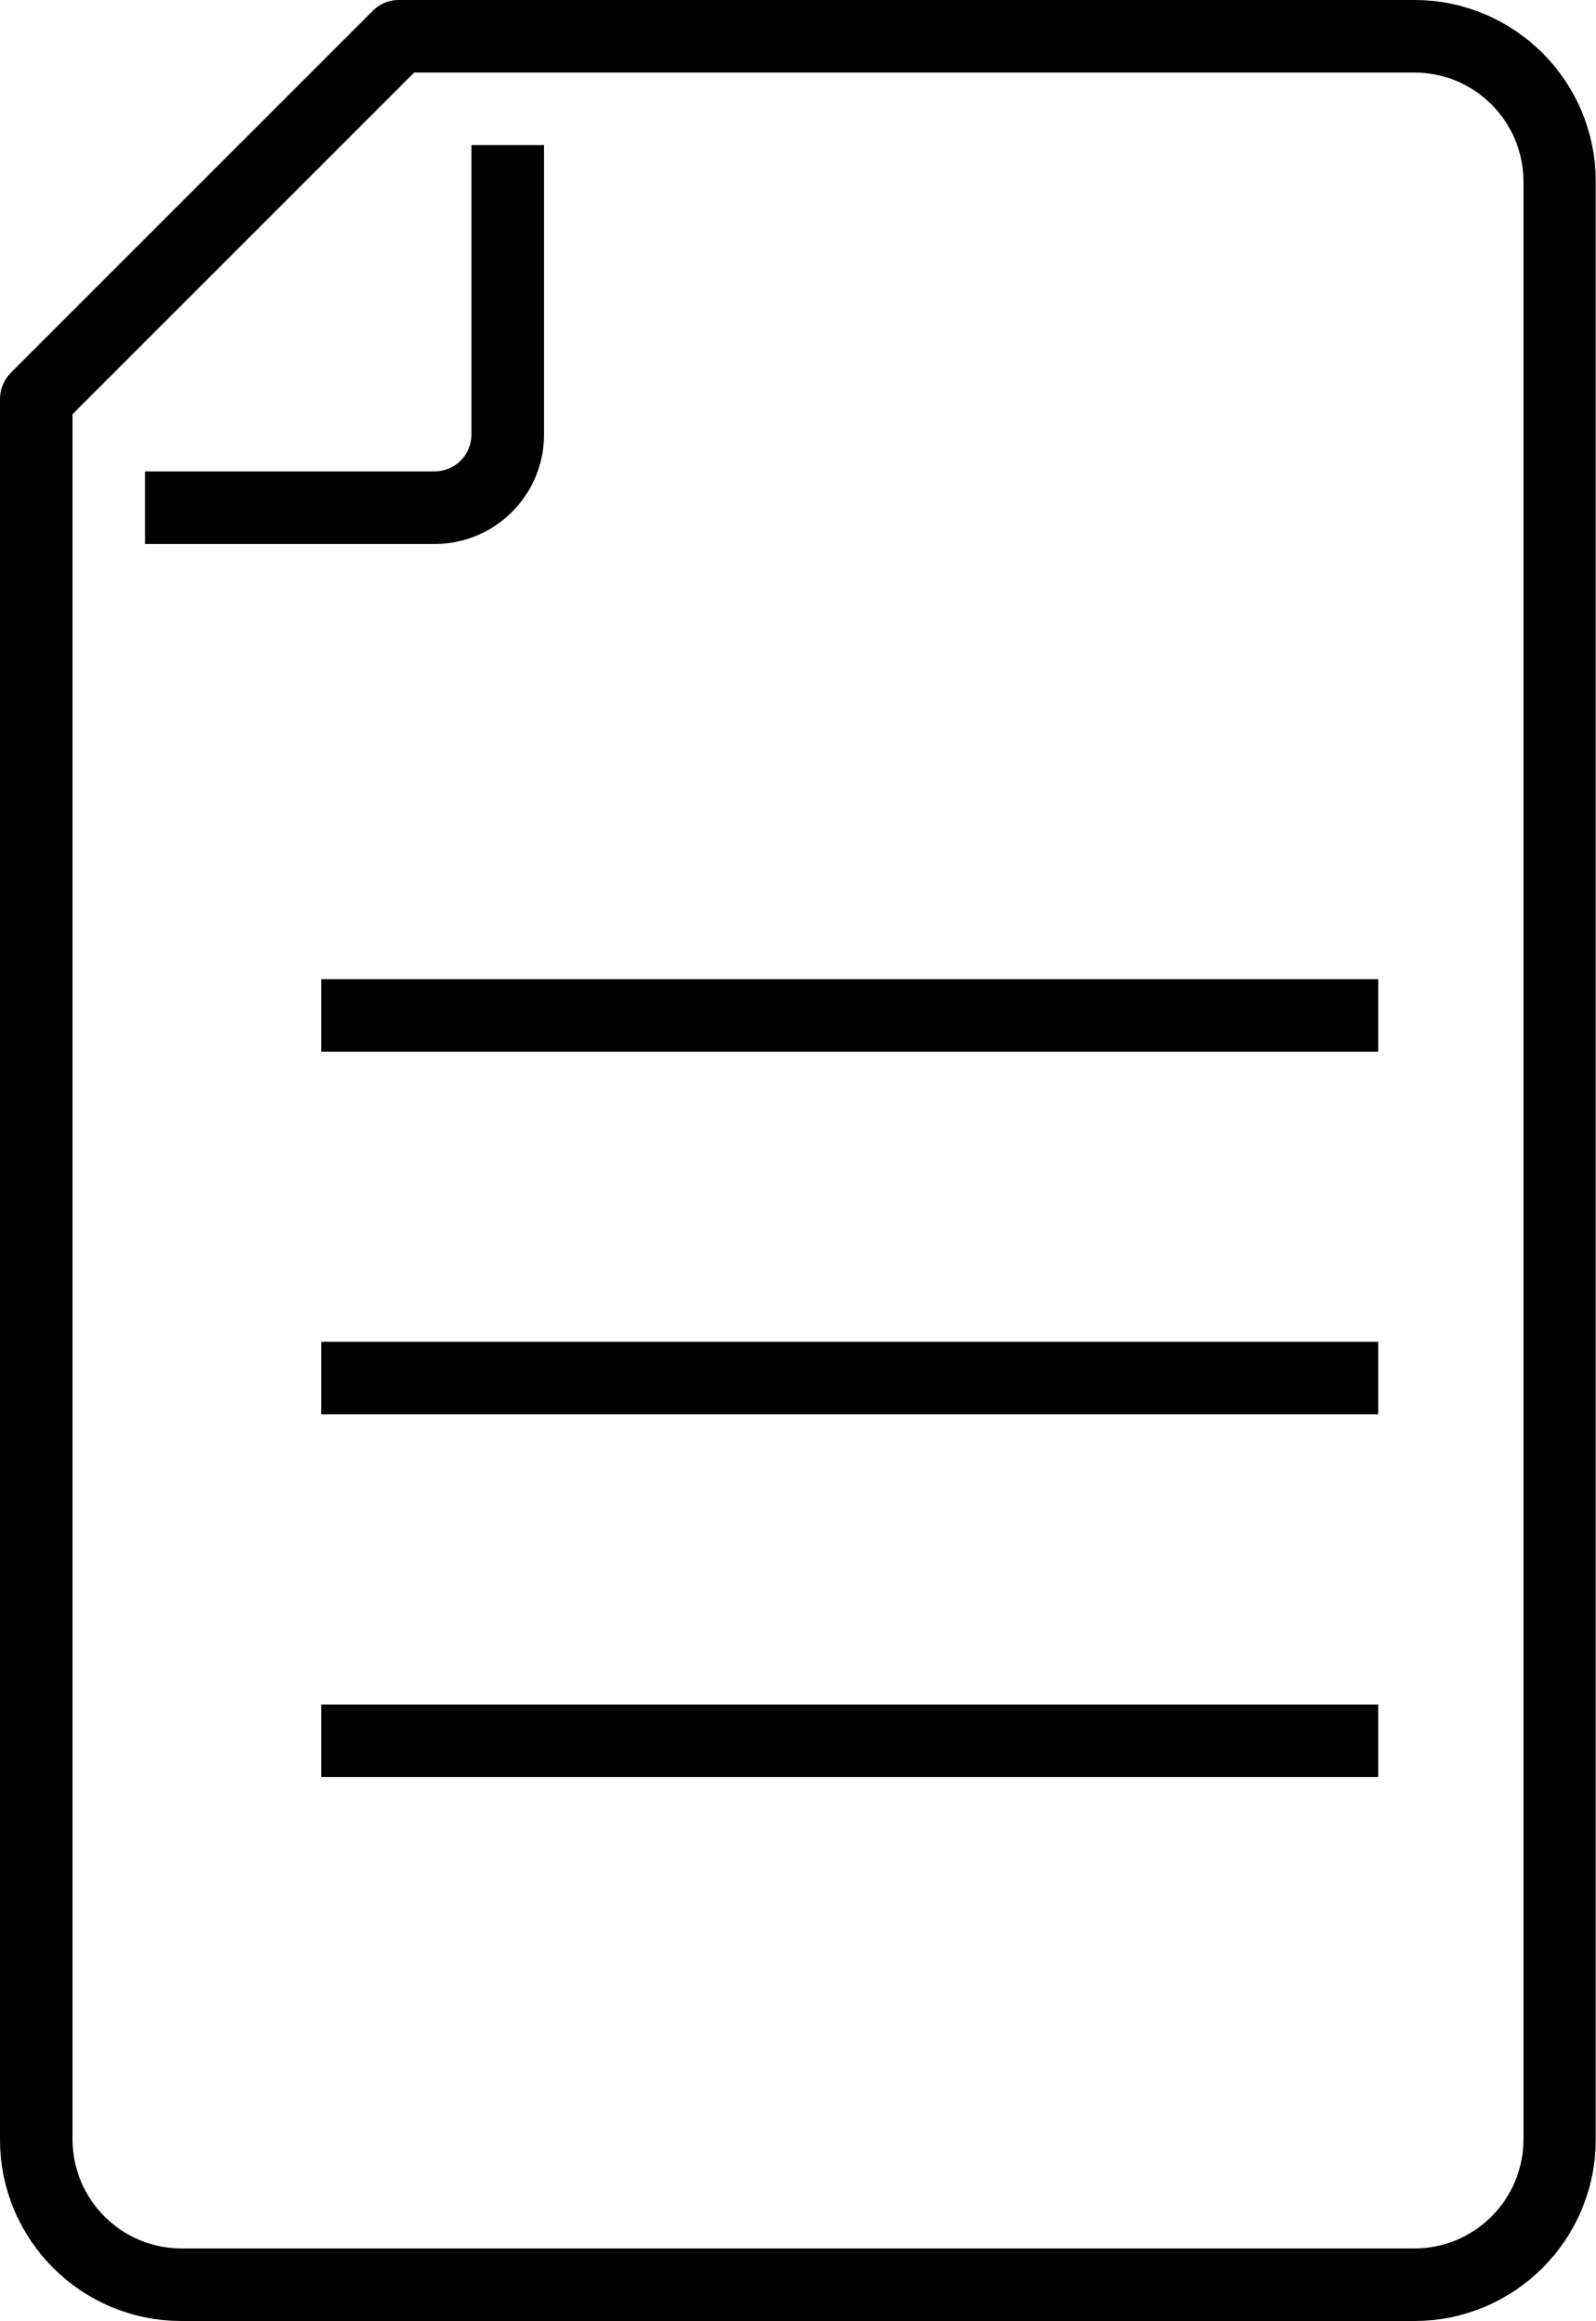
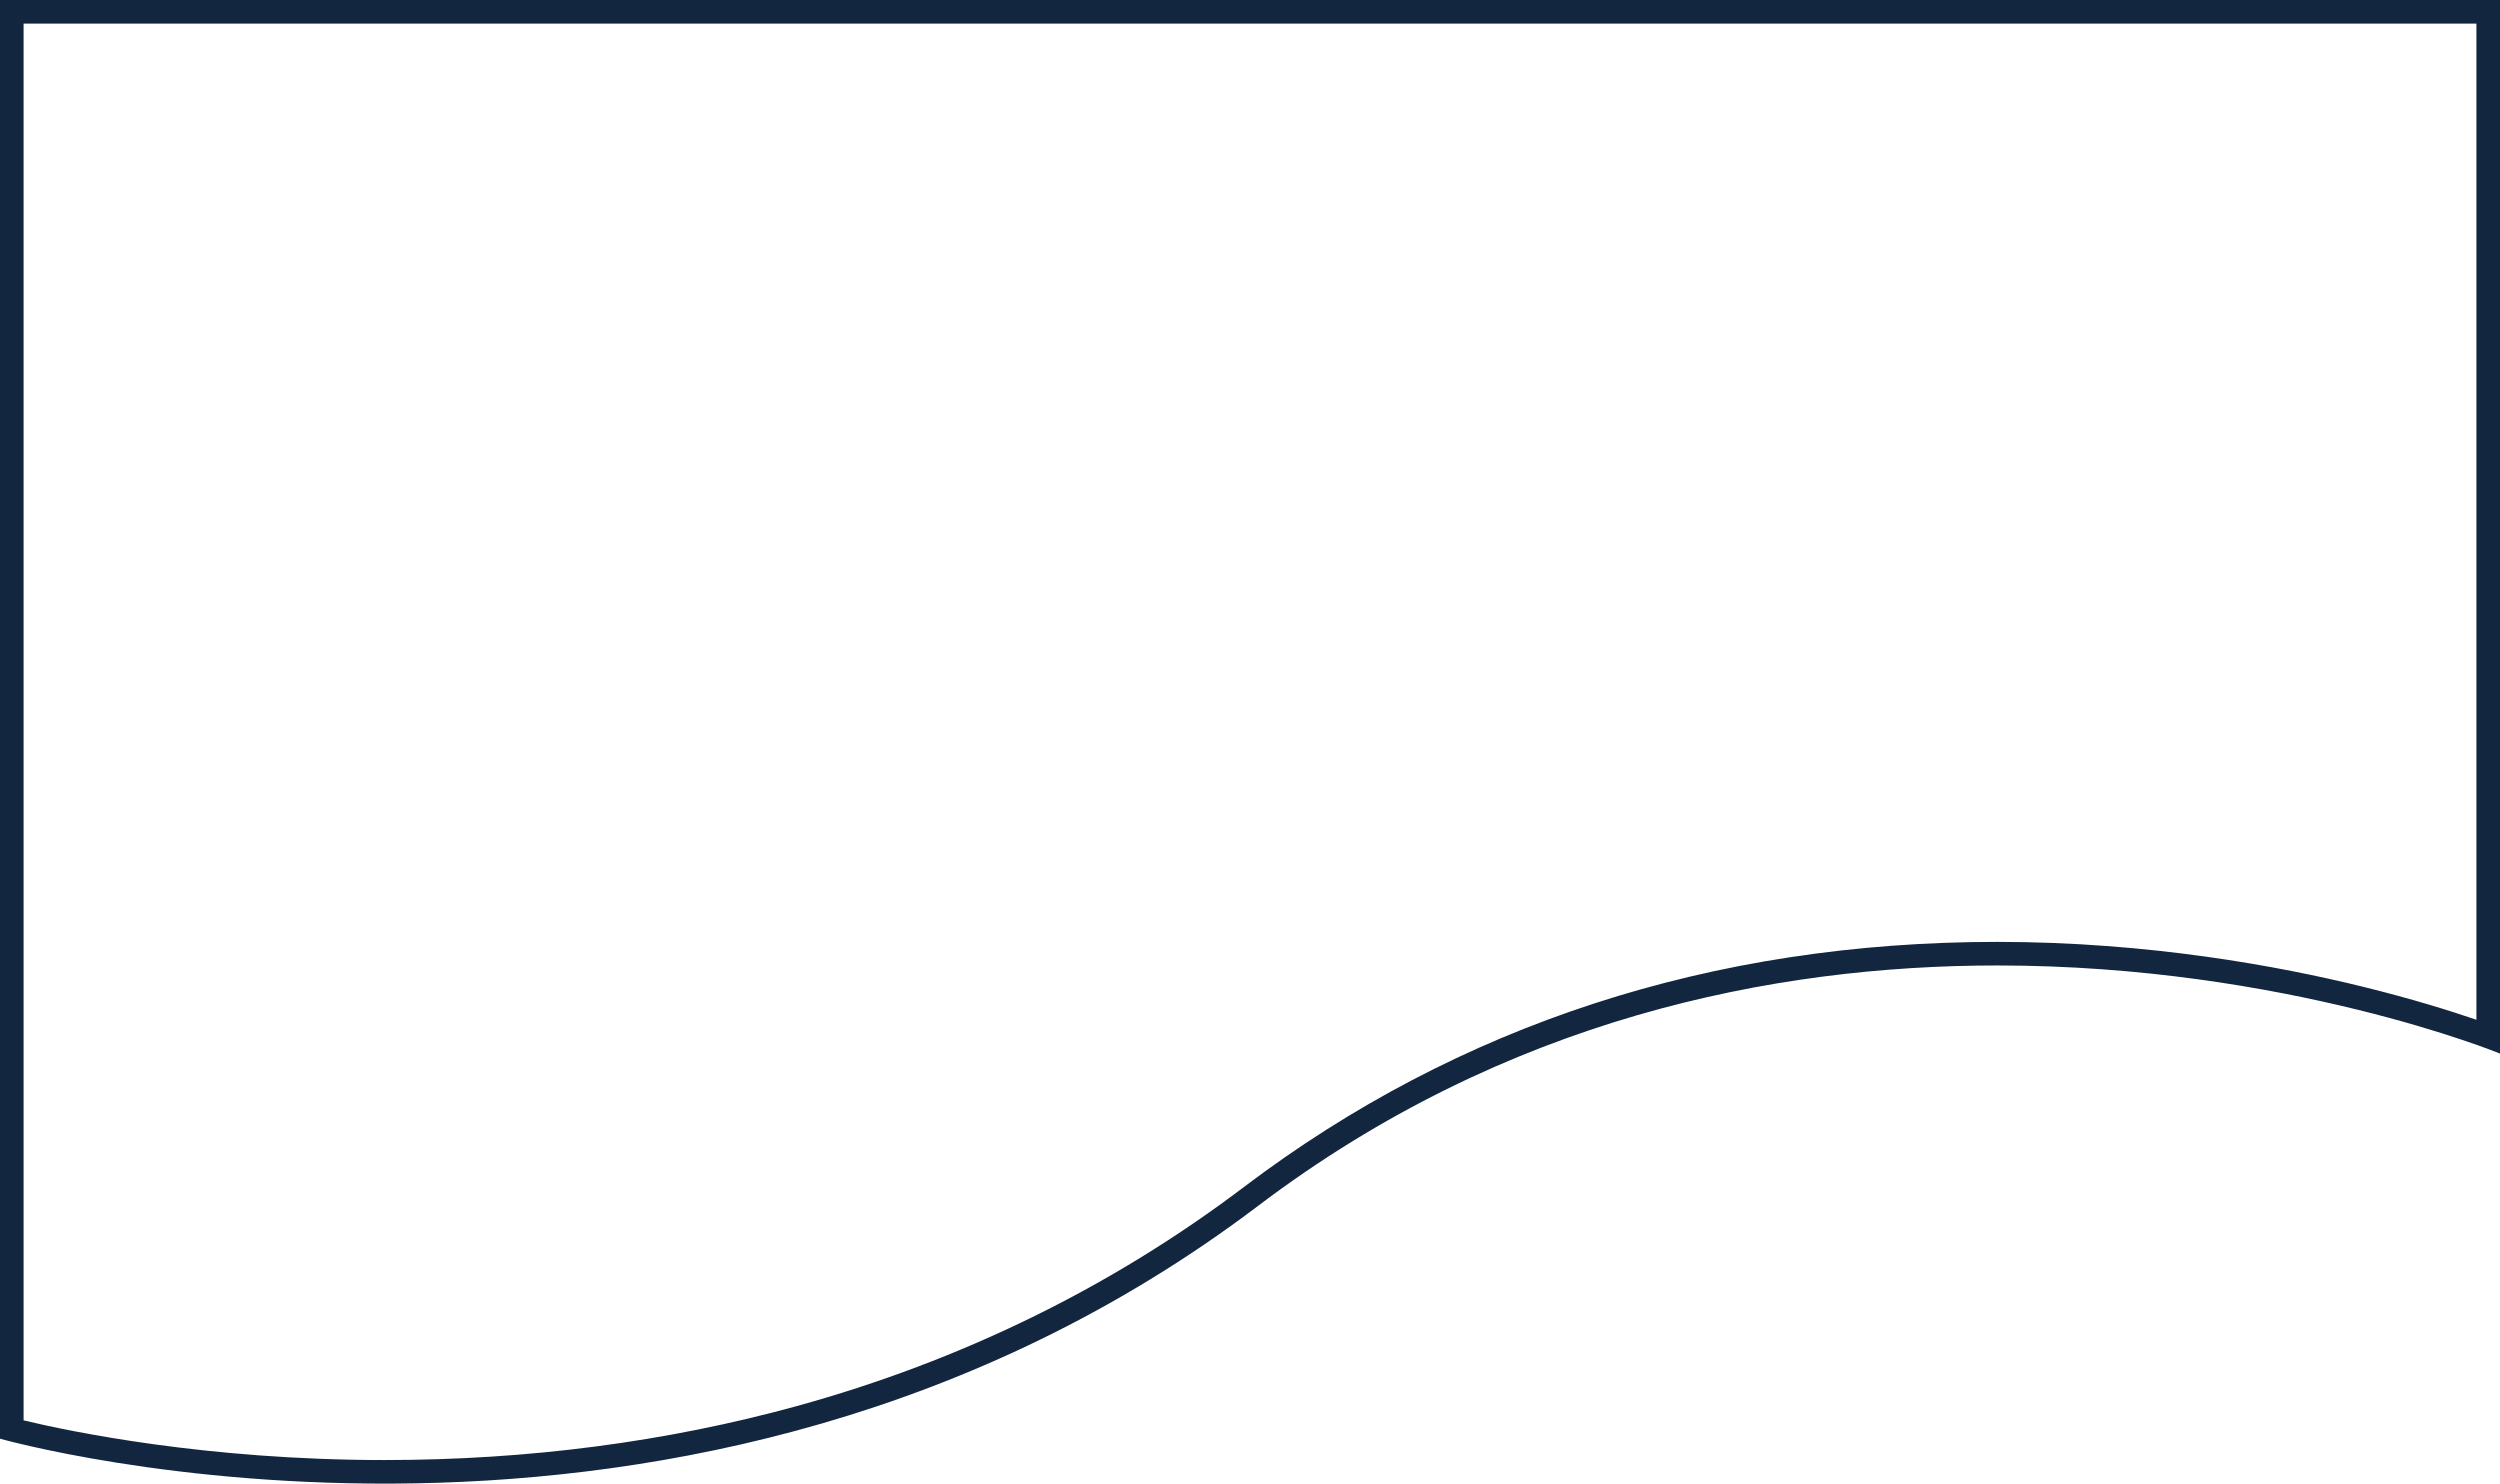
- <svg xmlns="http://www.w3.org/2000/svg" width="17.337" height="25.218" viewBox="0 0 17.337 25.218">
-   <g id="Grupo_1121576" data-name="Grupo 1121576" transform="translate(-10)">
-     <path id="Trazado_919802" data-name="Trazado 919802" d="M27,27H38.484v.788H27Z" transform="translate(-13.51 -16.361)" />
-     <path id="Trazado_919804" data-name="Trazado 919804" d="M27,37H38.484v.788H27Z" transform="translate(-13.51 -22.421)" />
-     <path id="Trazado_919806" data-name="Trazado 919806" d="M27,47H38.484v.788H27Z" transform="translate(-13.51 -28.48)" />
-     <g id="Grupo_1121575" data-name="Grupo 1121575" transform="translate(10 0)">
-       <path id="Trazado_919807" data-name="Trazado 919807" d="M25.367,25.218H11.97A1.971,1.971,0,0,1,10,23.248V4.334a.407.407,0,0,1,.114-.28l3.94-3.94A.39.39,0,0,1,14.334,0H25.367a1.971,1.971,0,0,1,1.97,1.97V23.248A1.971,1.971,0,0,1,25.367,25.218ZM10.788,4.5V23.248A1.186,1.186,0,0,0,11.97,24.43h13.4a1.186,1.186,0,0,0,1.182-1.182V1.97A1.186,1.186,0,0,0,25.367.788H14.5Z" transform="translate(-10 0)" />
-       <path id="Trazado_919808" data-name="Trazado 919808" d="M17.152,8.334H14V7.546h3.152a.4.4,0,0,0,.394-.394V4h.788V7.152A1.186,1.186,0,0,1,17.152,8.334Z" transform="translate(-12.424 -2.424)" />
-     </g>
+ <svg xmlns="http://www.w3.org/2000/svg" width="106" height="62.905" viewBox="0 0 106 62.905">
+   <g id="Trazado_919816" data-name="Trazado 919816" fill="none">
+     <path d="M0,0H106V44.672S77.41,32.91,53.348,51.125,0,61,0,61Z" stroke="none" />
+     <path d="M 1 1 L 1 60.223 C 2.964 60.695 8.742 61.906 16.305 61.906 C 22.391 61.906 28.273 61.135 33.788 59.617 C 40.761 57.696 47.139 54.571 52.744 50.328 C 61.853 43.432 72.6 39.936 84.685 39.936 C 91.104 39.936 96.648 40.967 100.168 41.833 C 102.288 42.354 103.935 42.873 105 43.239 L 105 1 L 1 1 M 0 -7.62939453125e-06 L 106 -7.62939453125e-06 L 106 44.672 C 106 44.672 96.917 40.936 84.685 40.936 C 75.211 40.936 63.85 43.175 53.348 51.125 C 29.285 69.34 -7.62939453125e-06 61 0 61 L 0 -7.62939453125e-06 Z" stroke="none" fill="#12263f" />
  </g>
</svg>
